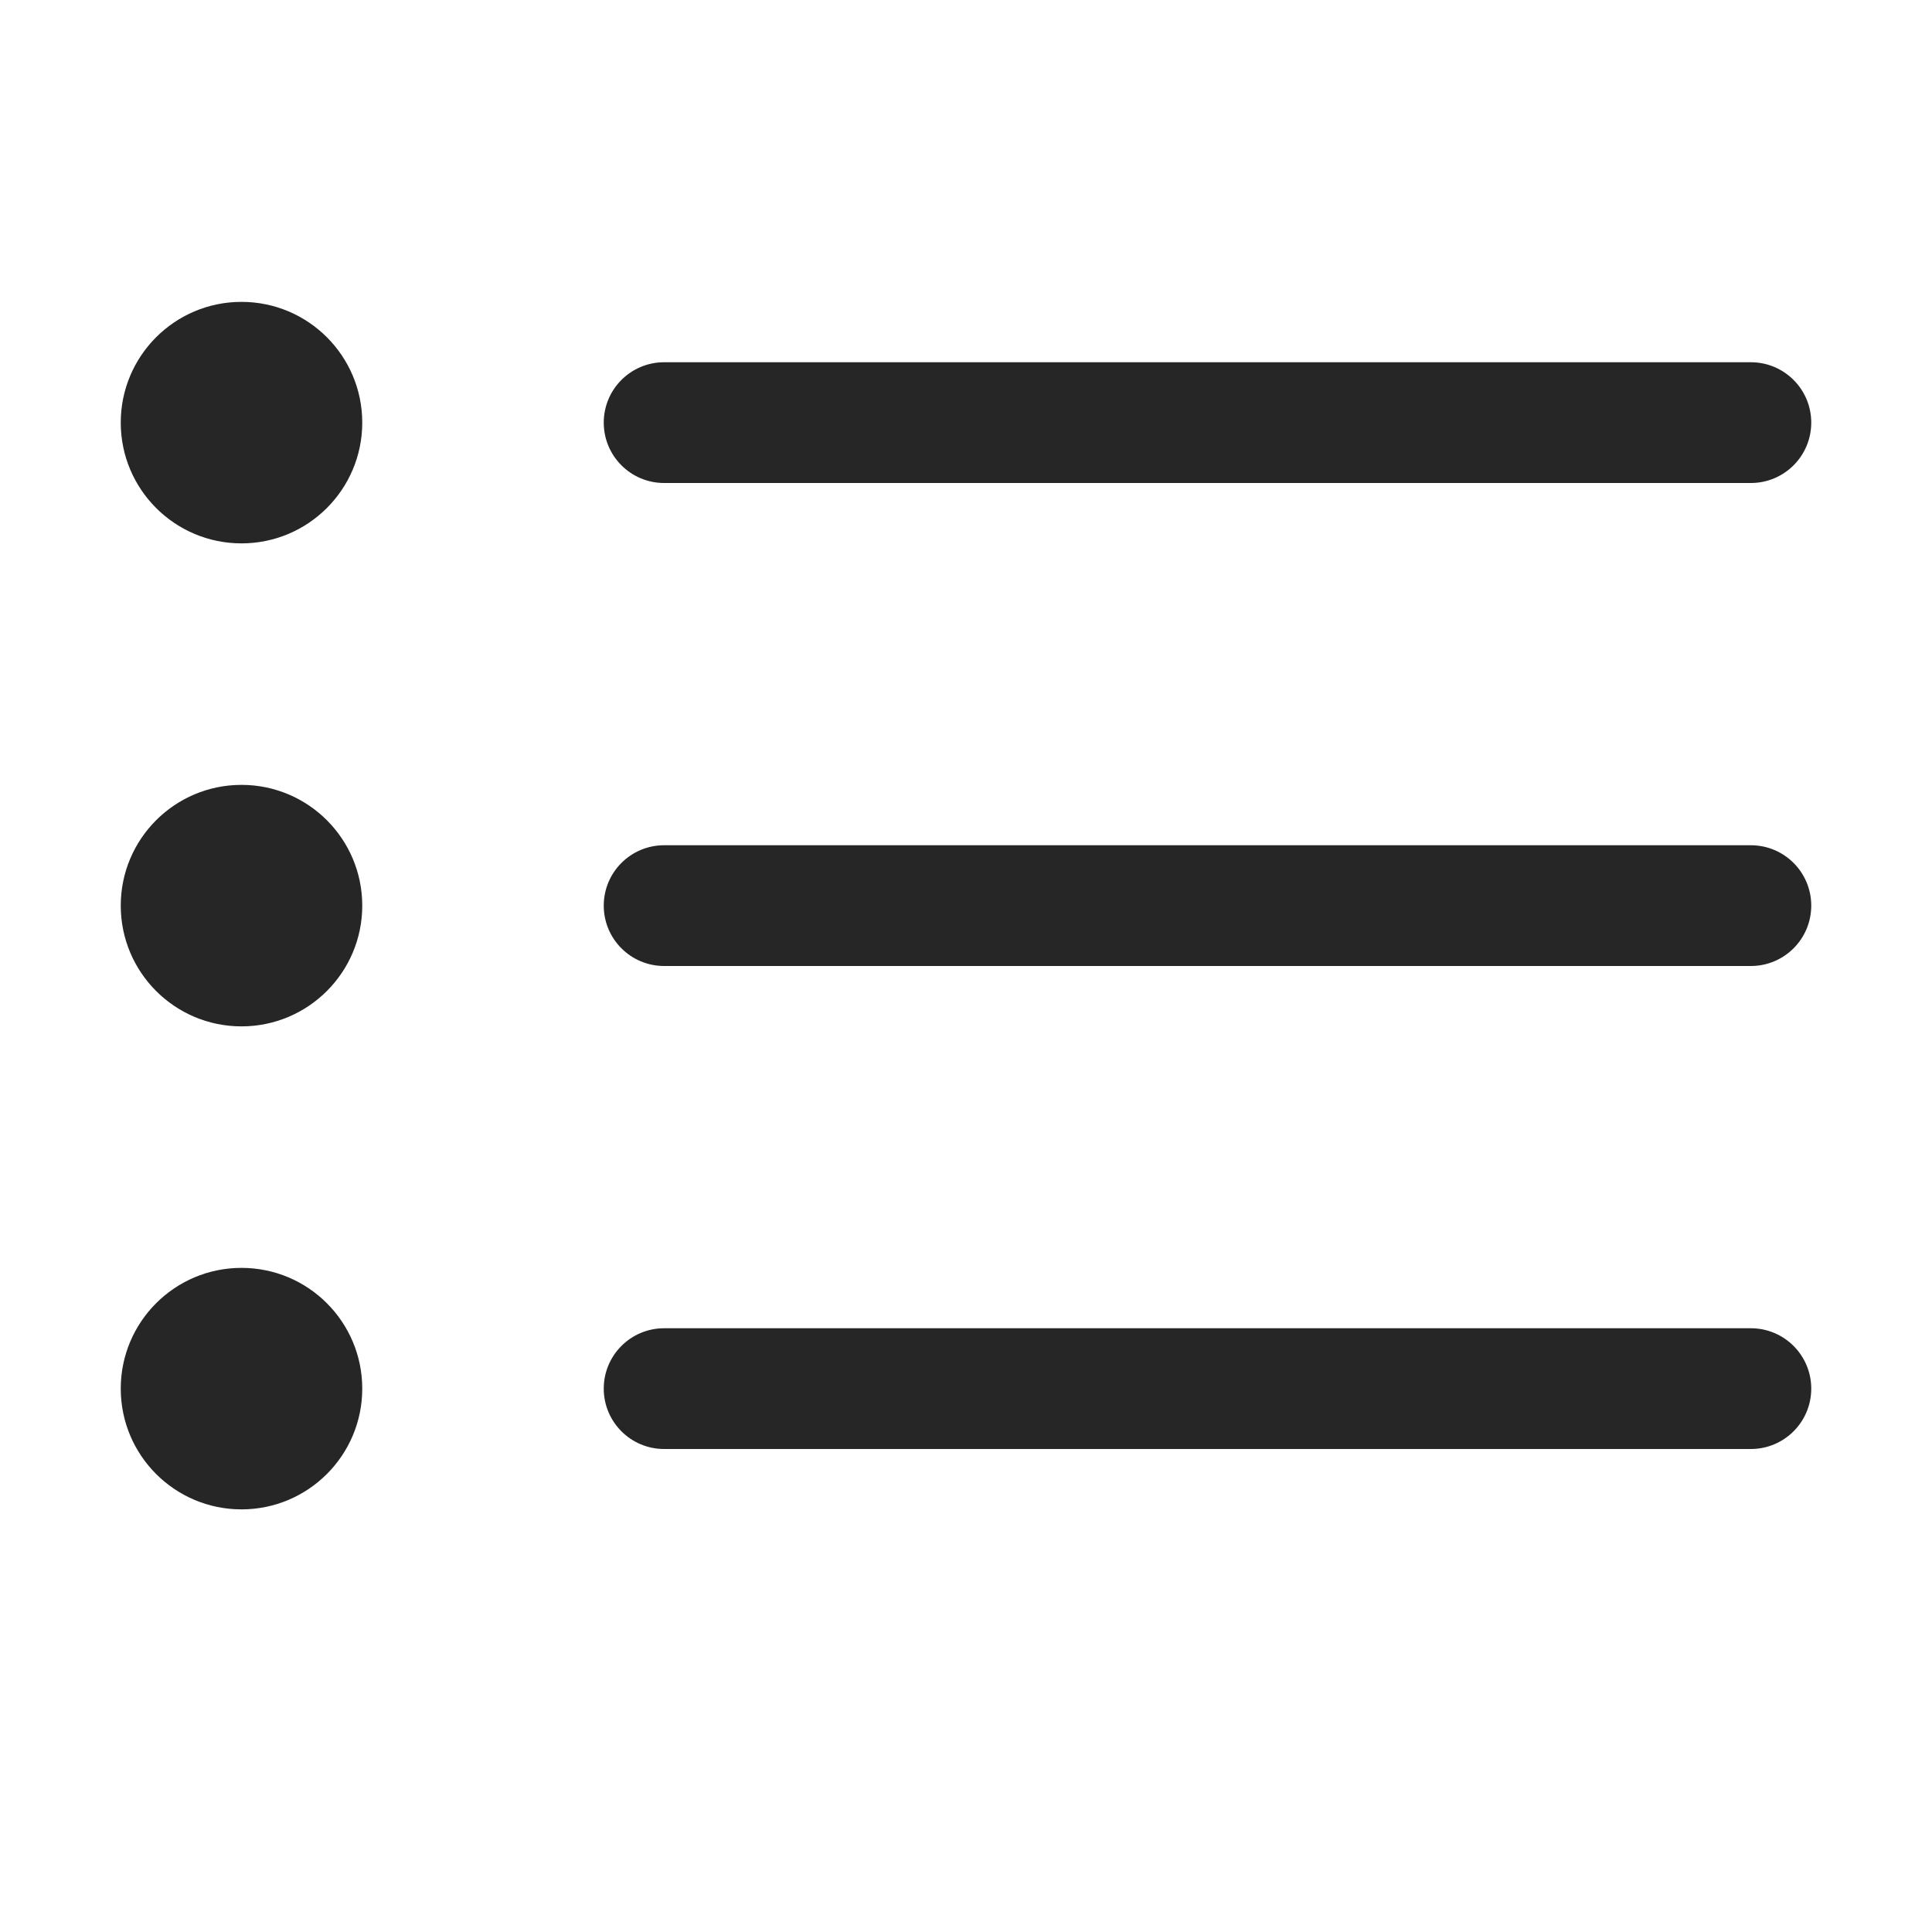
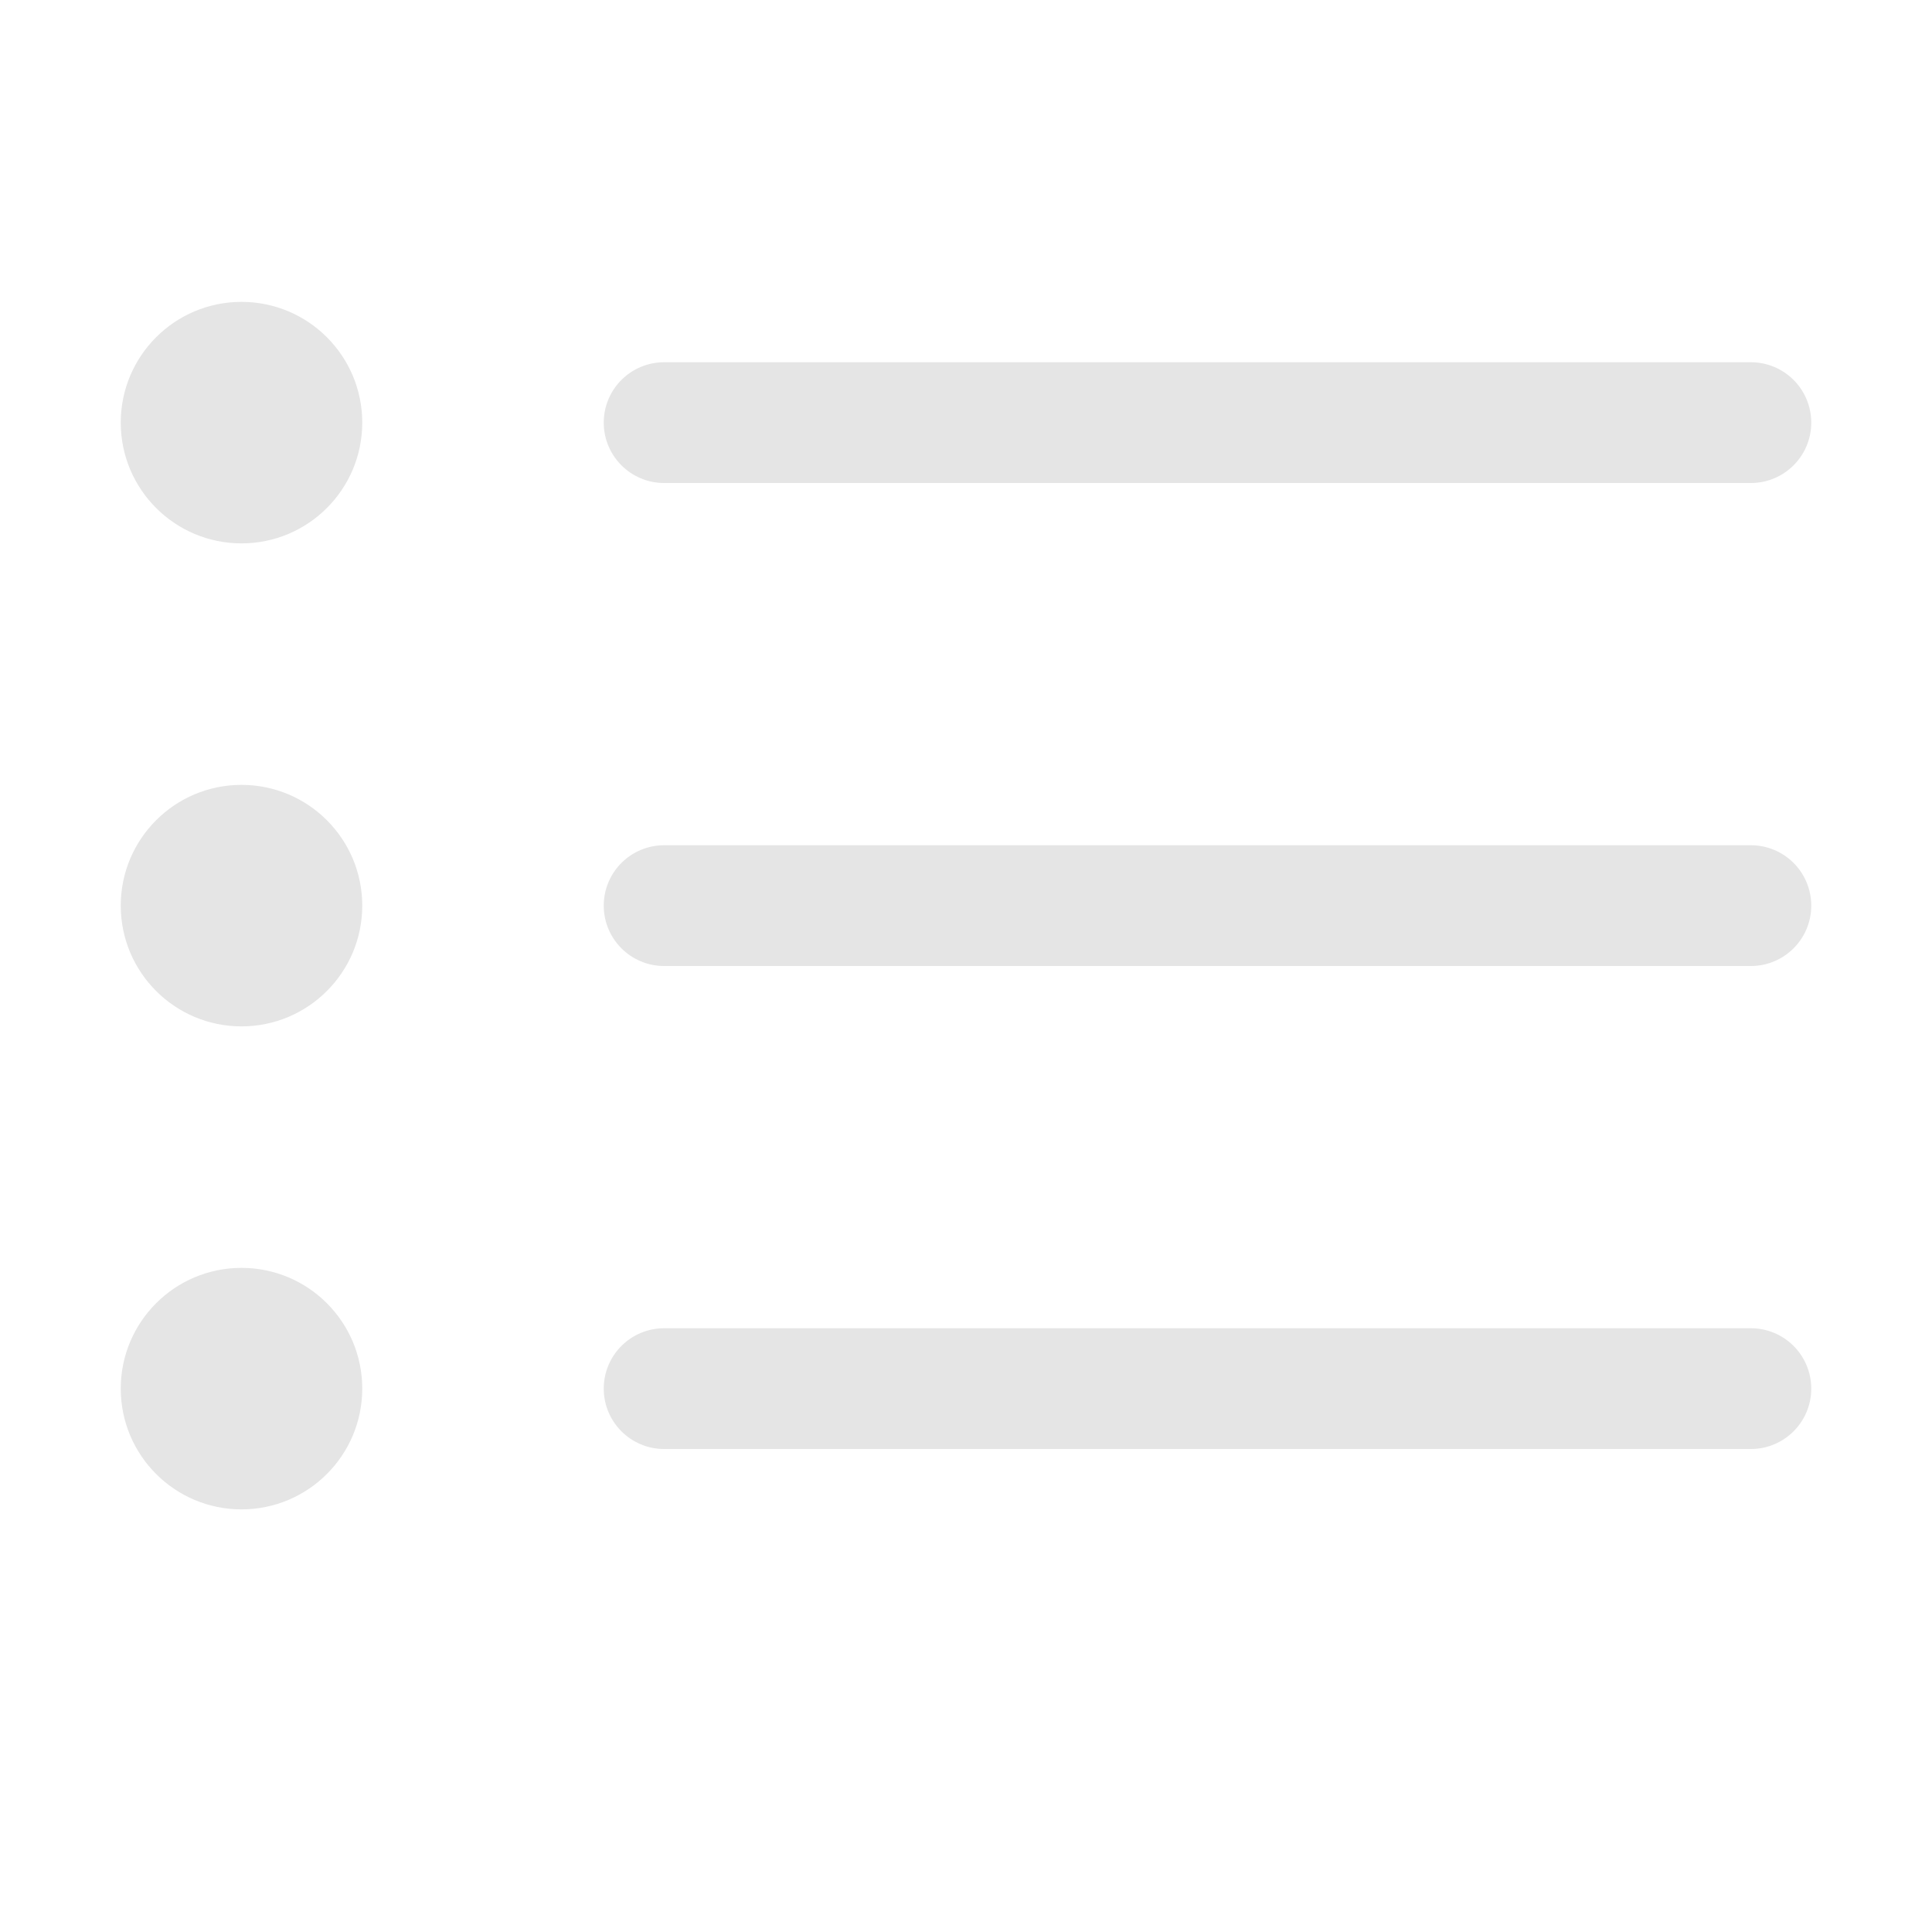
- <svg xmlns="http://www.w3.org/2000/svg" width="16" height="16" fill="#262626" class="bi bi-list-ul" viewBox="0 0 16 16">
+ <svg xmlns="http://www.w3.org/2000/svg" width="16" height="16" fill="#e5e5e5" class="bi bi-list-ul" viewBox="0 0 16 16">
  <path fill-rule="evenodd" d="M5 11.5a.5.5 0 0 1 .5-.5h9a.5.5 0 0 1 0 1h-9a.5.5 0 0 1-.5-.5m0-4a.5.5 0 0 1 .5-.5h9a.5.5 0 0 1 0 1h-9a.5.5 0 0 1-.5-.5m0-4a.5.5 0 0 1 .5-.5h9a.5.5 0 0 1 0 1h-9a.5.5 0 0 1-.5-.5m-3 1a1 1 0 1 0 0-2 1 1 0 0 0 0 2m0 4a1 1 0 1 0 0-2 1 1 0 0 0 0 2m0 4a1 1 0 1 0 0-2 1 1 0 0 0 0 2" />
</svg>
